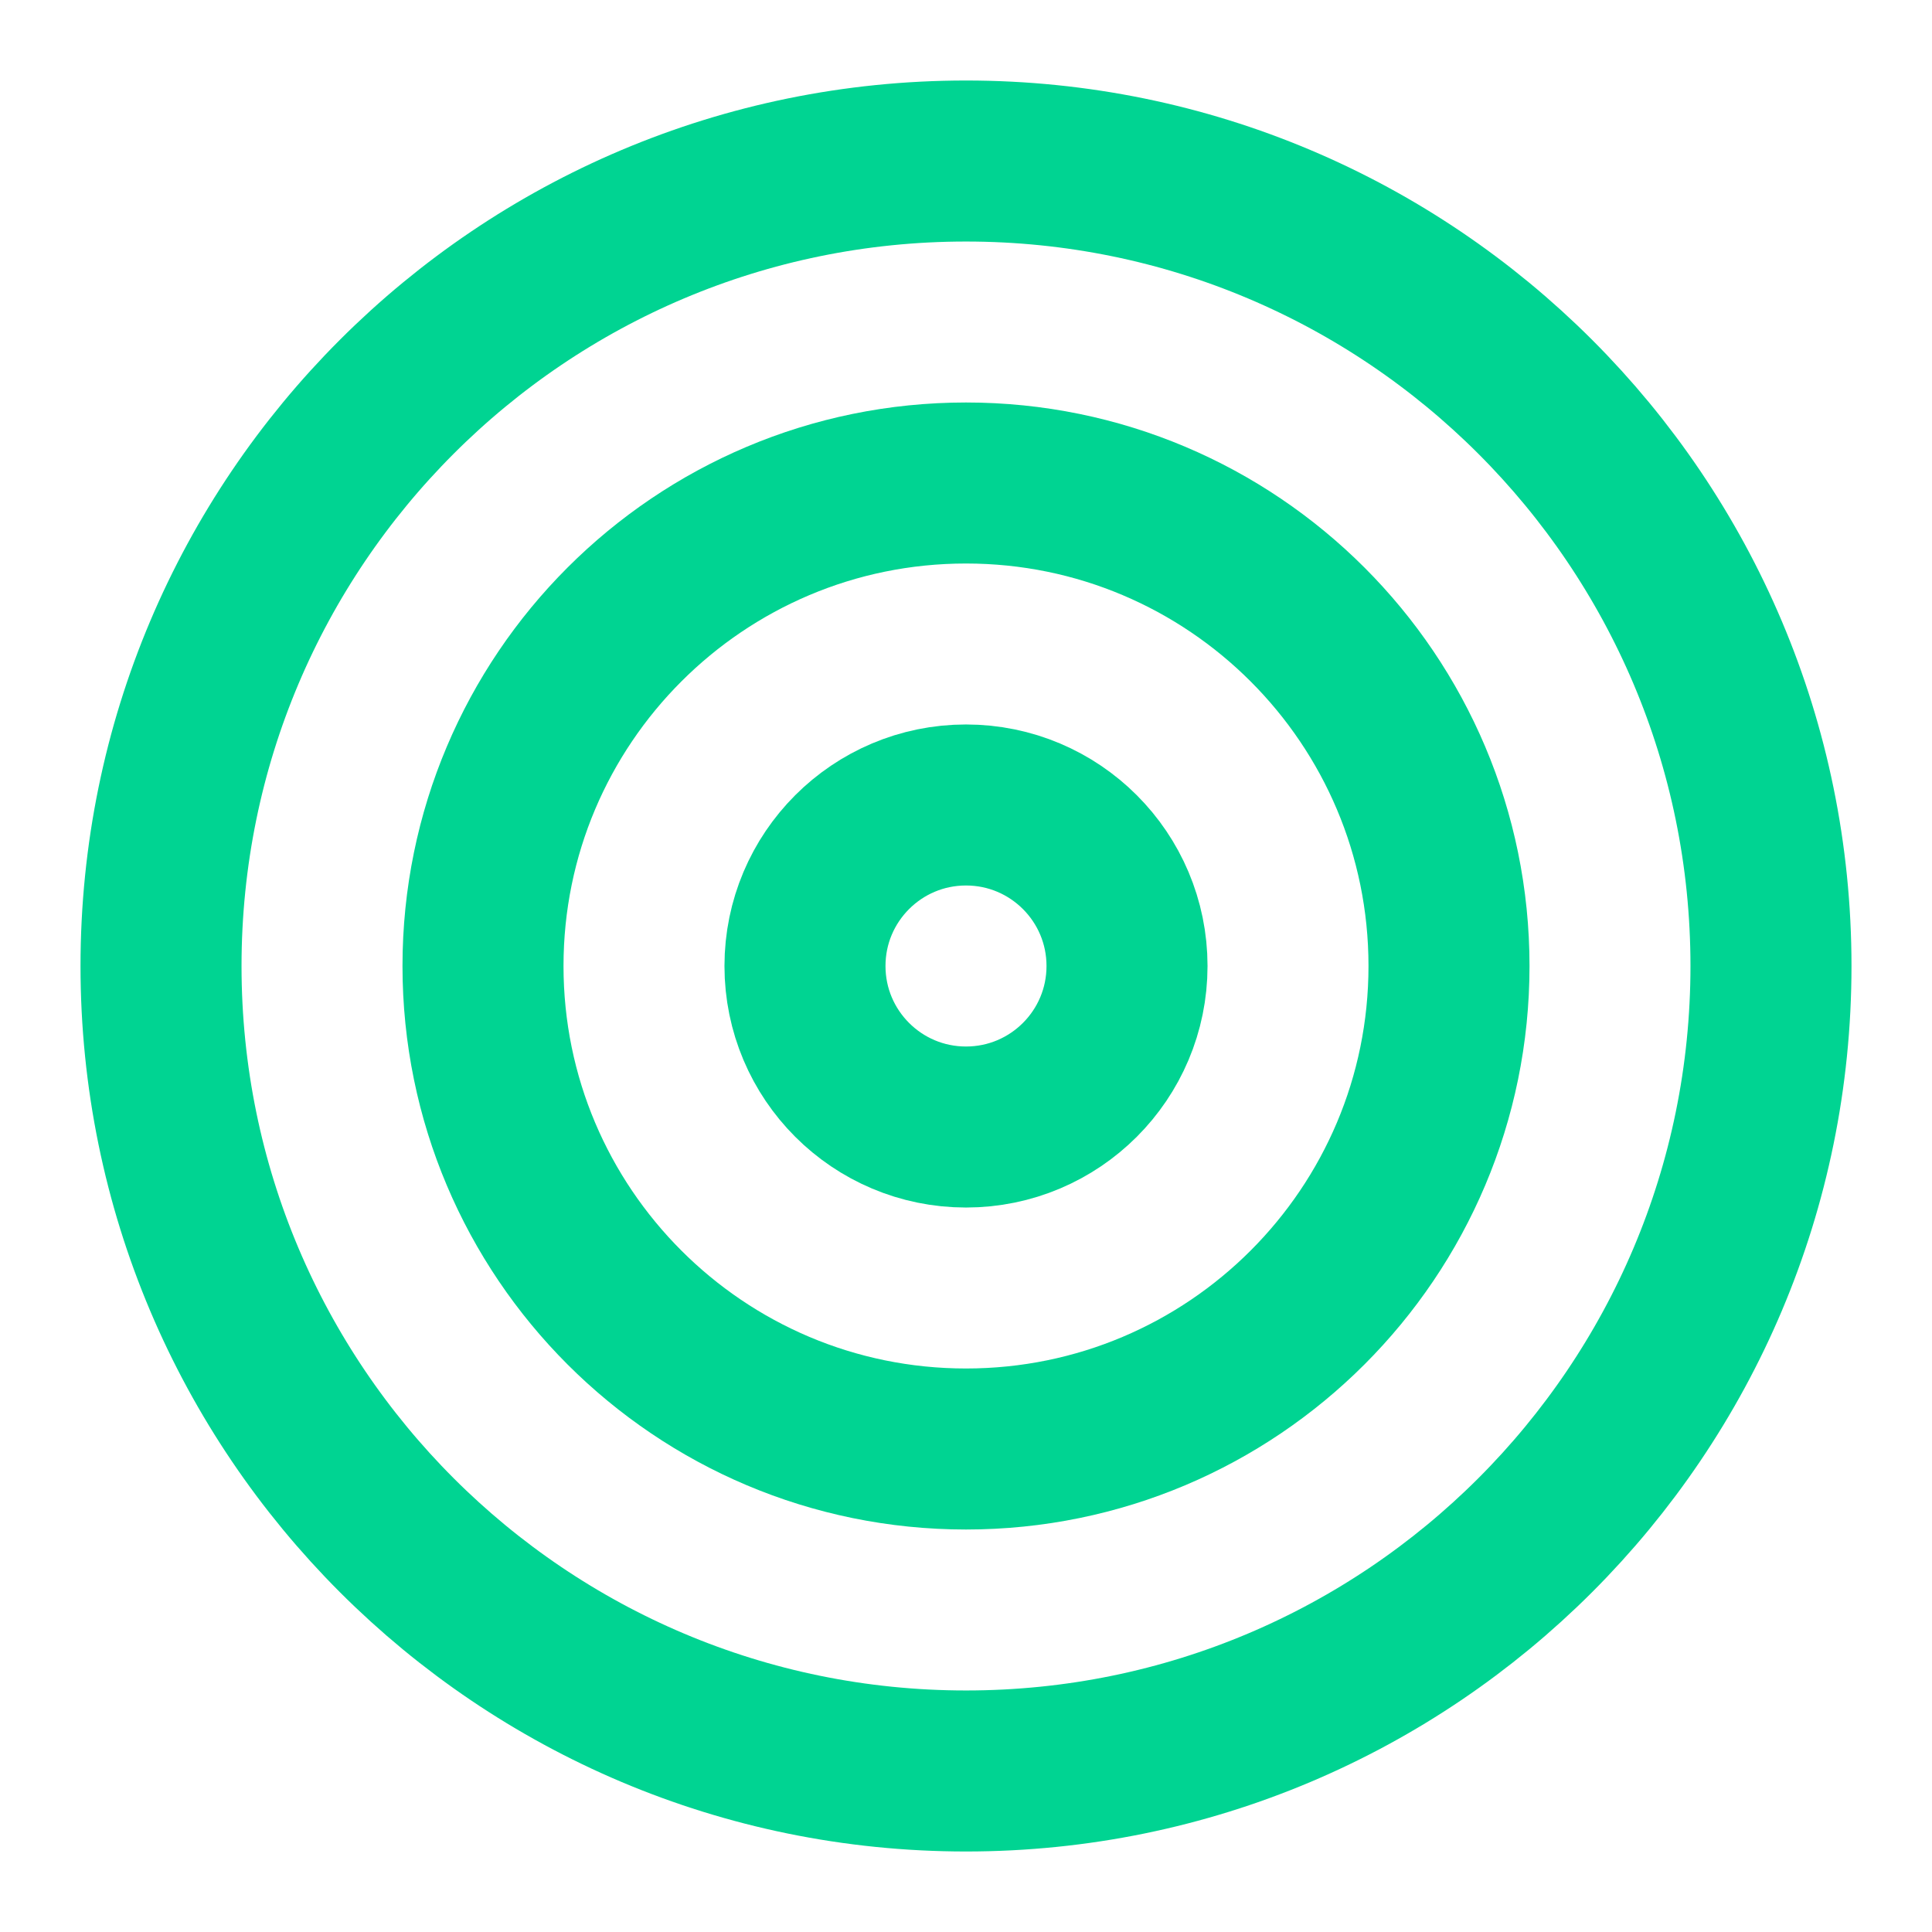
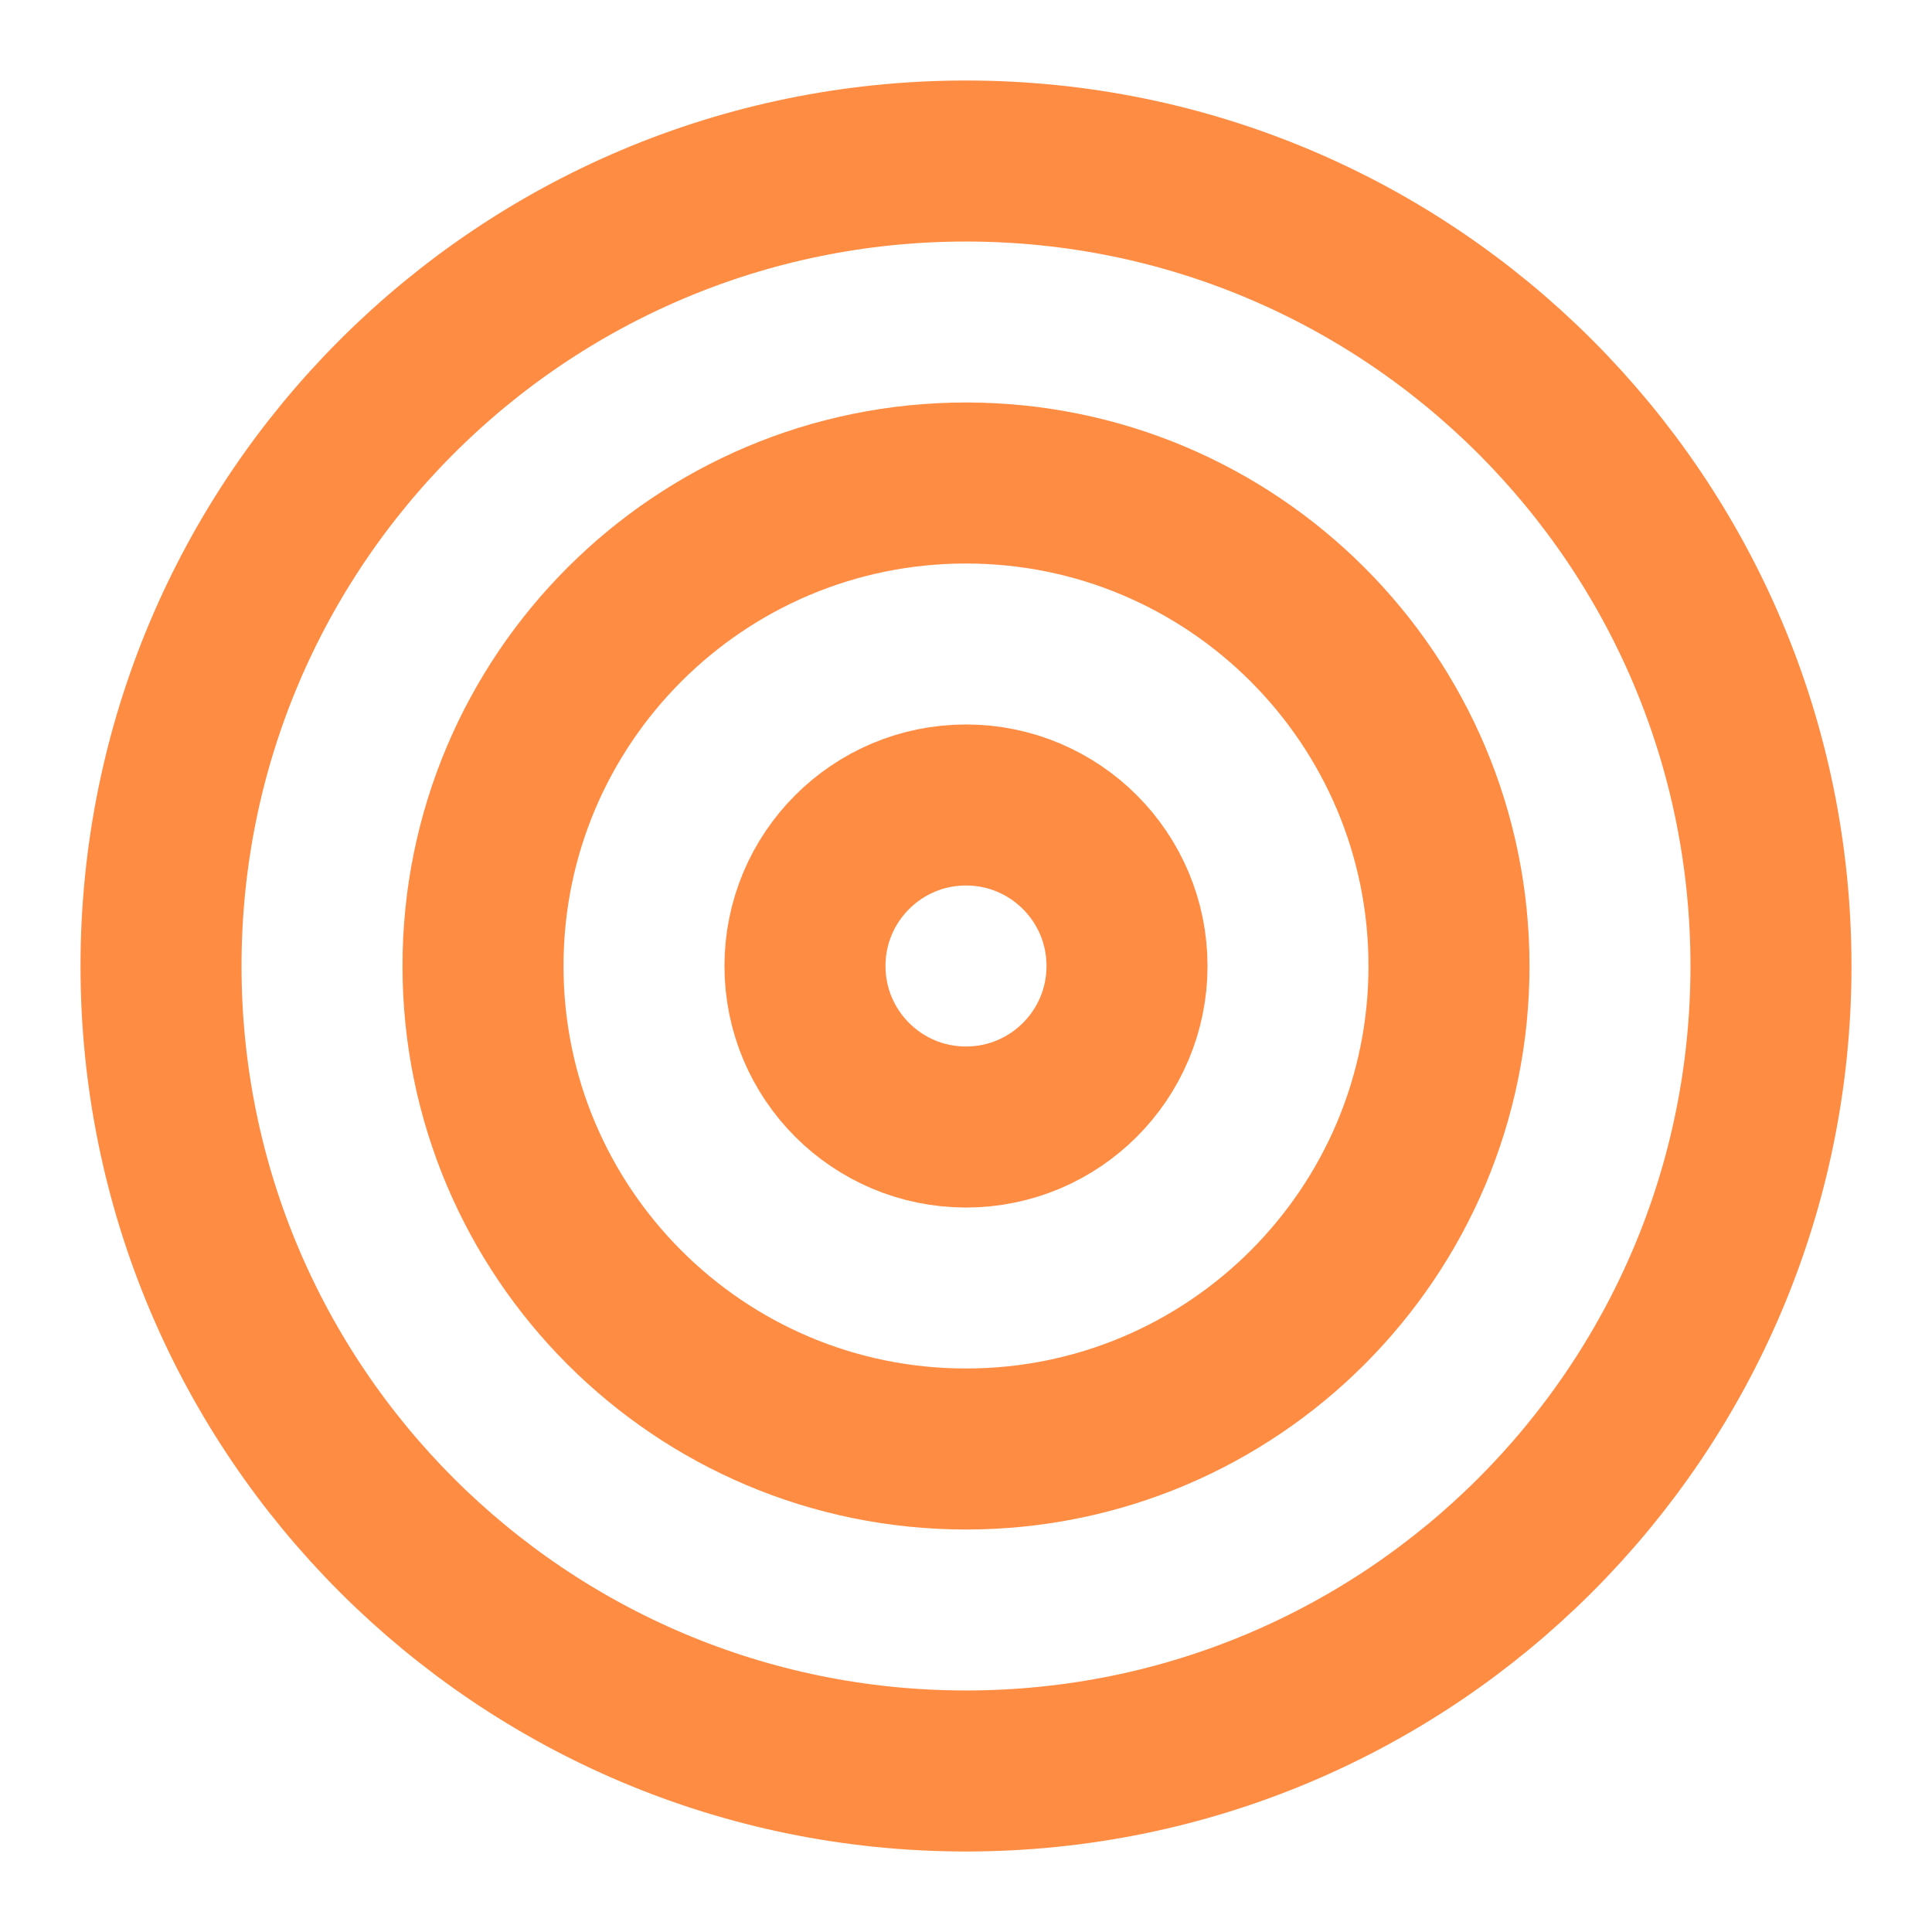
<svg xmlns="http://www.w3.org/2000/svg" width="32" height="32" viewBox="0 0 32 32" fill="none">
-   <path d="M16 29.333C23.364 29.333 29.333 23.364 29.333 16C29.333 8.636 23.364 2.667 16 2.667C8.636 2.667 2.667 8.636 2.667 16C2.667 23.364 8.636 29.333 16 29.333Z" stroke="#00D492" stroke-width="2.667" stroke-linecap="round" stroke-linejoin="round" />
-   <path d="M16 24C20.418 24 24 20.418 24 16C24 11.582 20.418 8 16 8C11.582 8 8 11.582 8 16C8 20.418 11.582 24 16 24Z" stroke="#00D492" stroke-width="2.667" stroke-linecap="round" stroke-linejoin="round" />
-   <path d="M16 18.667C17.473 18.667 18.667 17.473 18.667 16C18.667 14.527 17.473 13.333 16 13.333C14.527 13.333 13.333 14.527 13.333 16C13.333 17.473 14.527 18.667 16 18.667Z" stroke="#00D492" stroke-width="2.667" stroke-linecap="round" stroke-linejoin="round" />
+   <path d="M16 29.333C23.364 29.333 29.333 23.364 29.333 16C29.333 8.636 23.364 2.667 16 2.667C8.636 2.667 2.667 8.636 2.667 16C2.667 23.364 8.636 29.333 16 29.333Z" stroke="#FF8C42" stroke-width="2.667" stroke-linecap="round" stroke-linejoin="round" />
+   <path d="M16 24C20.418 24 24 20.418 24 16C24 11.582 20.418 8 16 8C11.582 8 8 11.582 8 16C8 20.418 11.582 24 16 24Z" stroke="#FF8C42" stroke-width="2.667" stroke-linecap="round" stroke-linejoin="round" />
+   <path d="M16 18.667C17.473 18.667 18.667 17.473 18.667 16C18.667 14.527 17.473 13.333 16 13.333C14.527 13.333 13.333 14.527 13.333 16C13.333 17.473 14.527 18.667 16 18.667Z" stroke="#FF8C42" stroke-width="2.667" stroke-linecap="round" stroke-linejoin="round" />
</svg>
